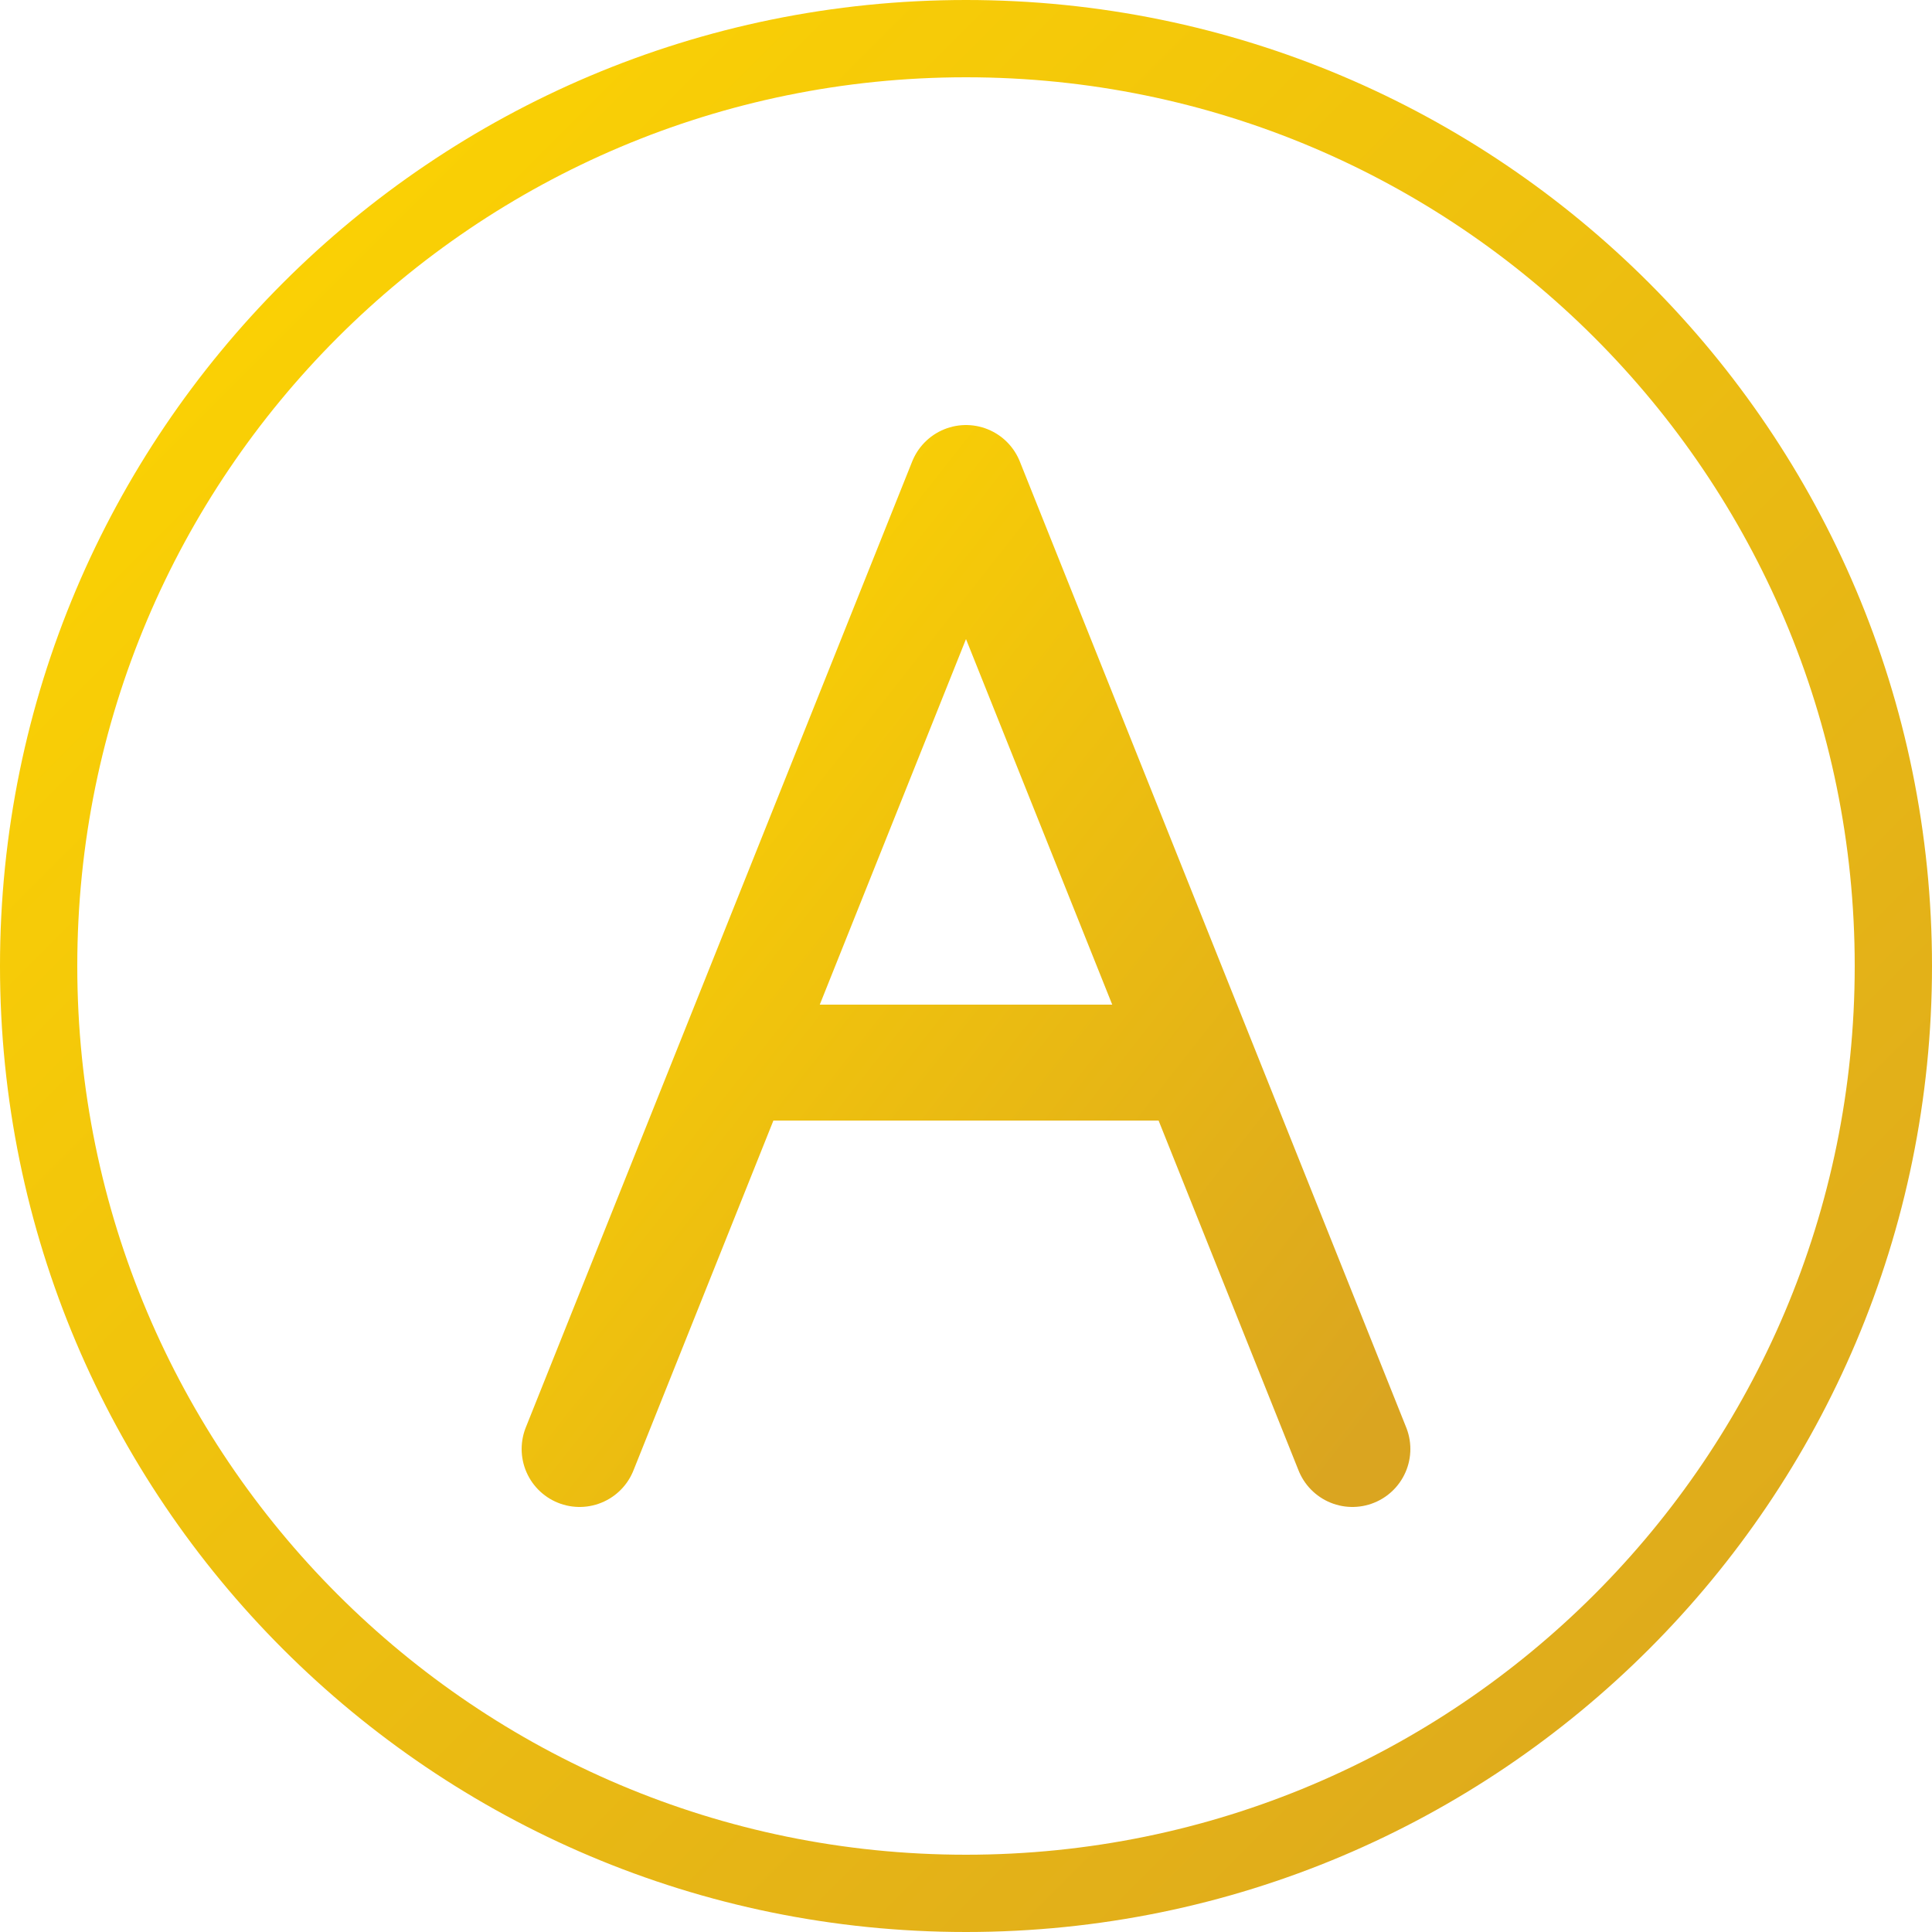
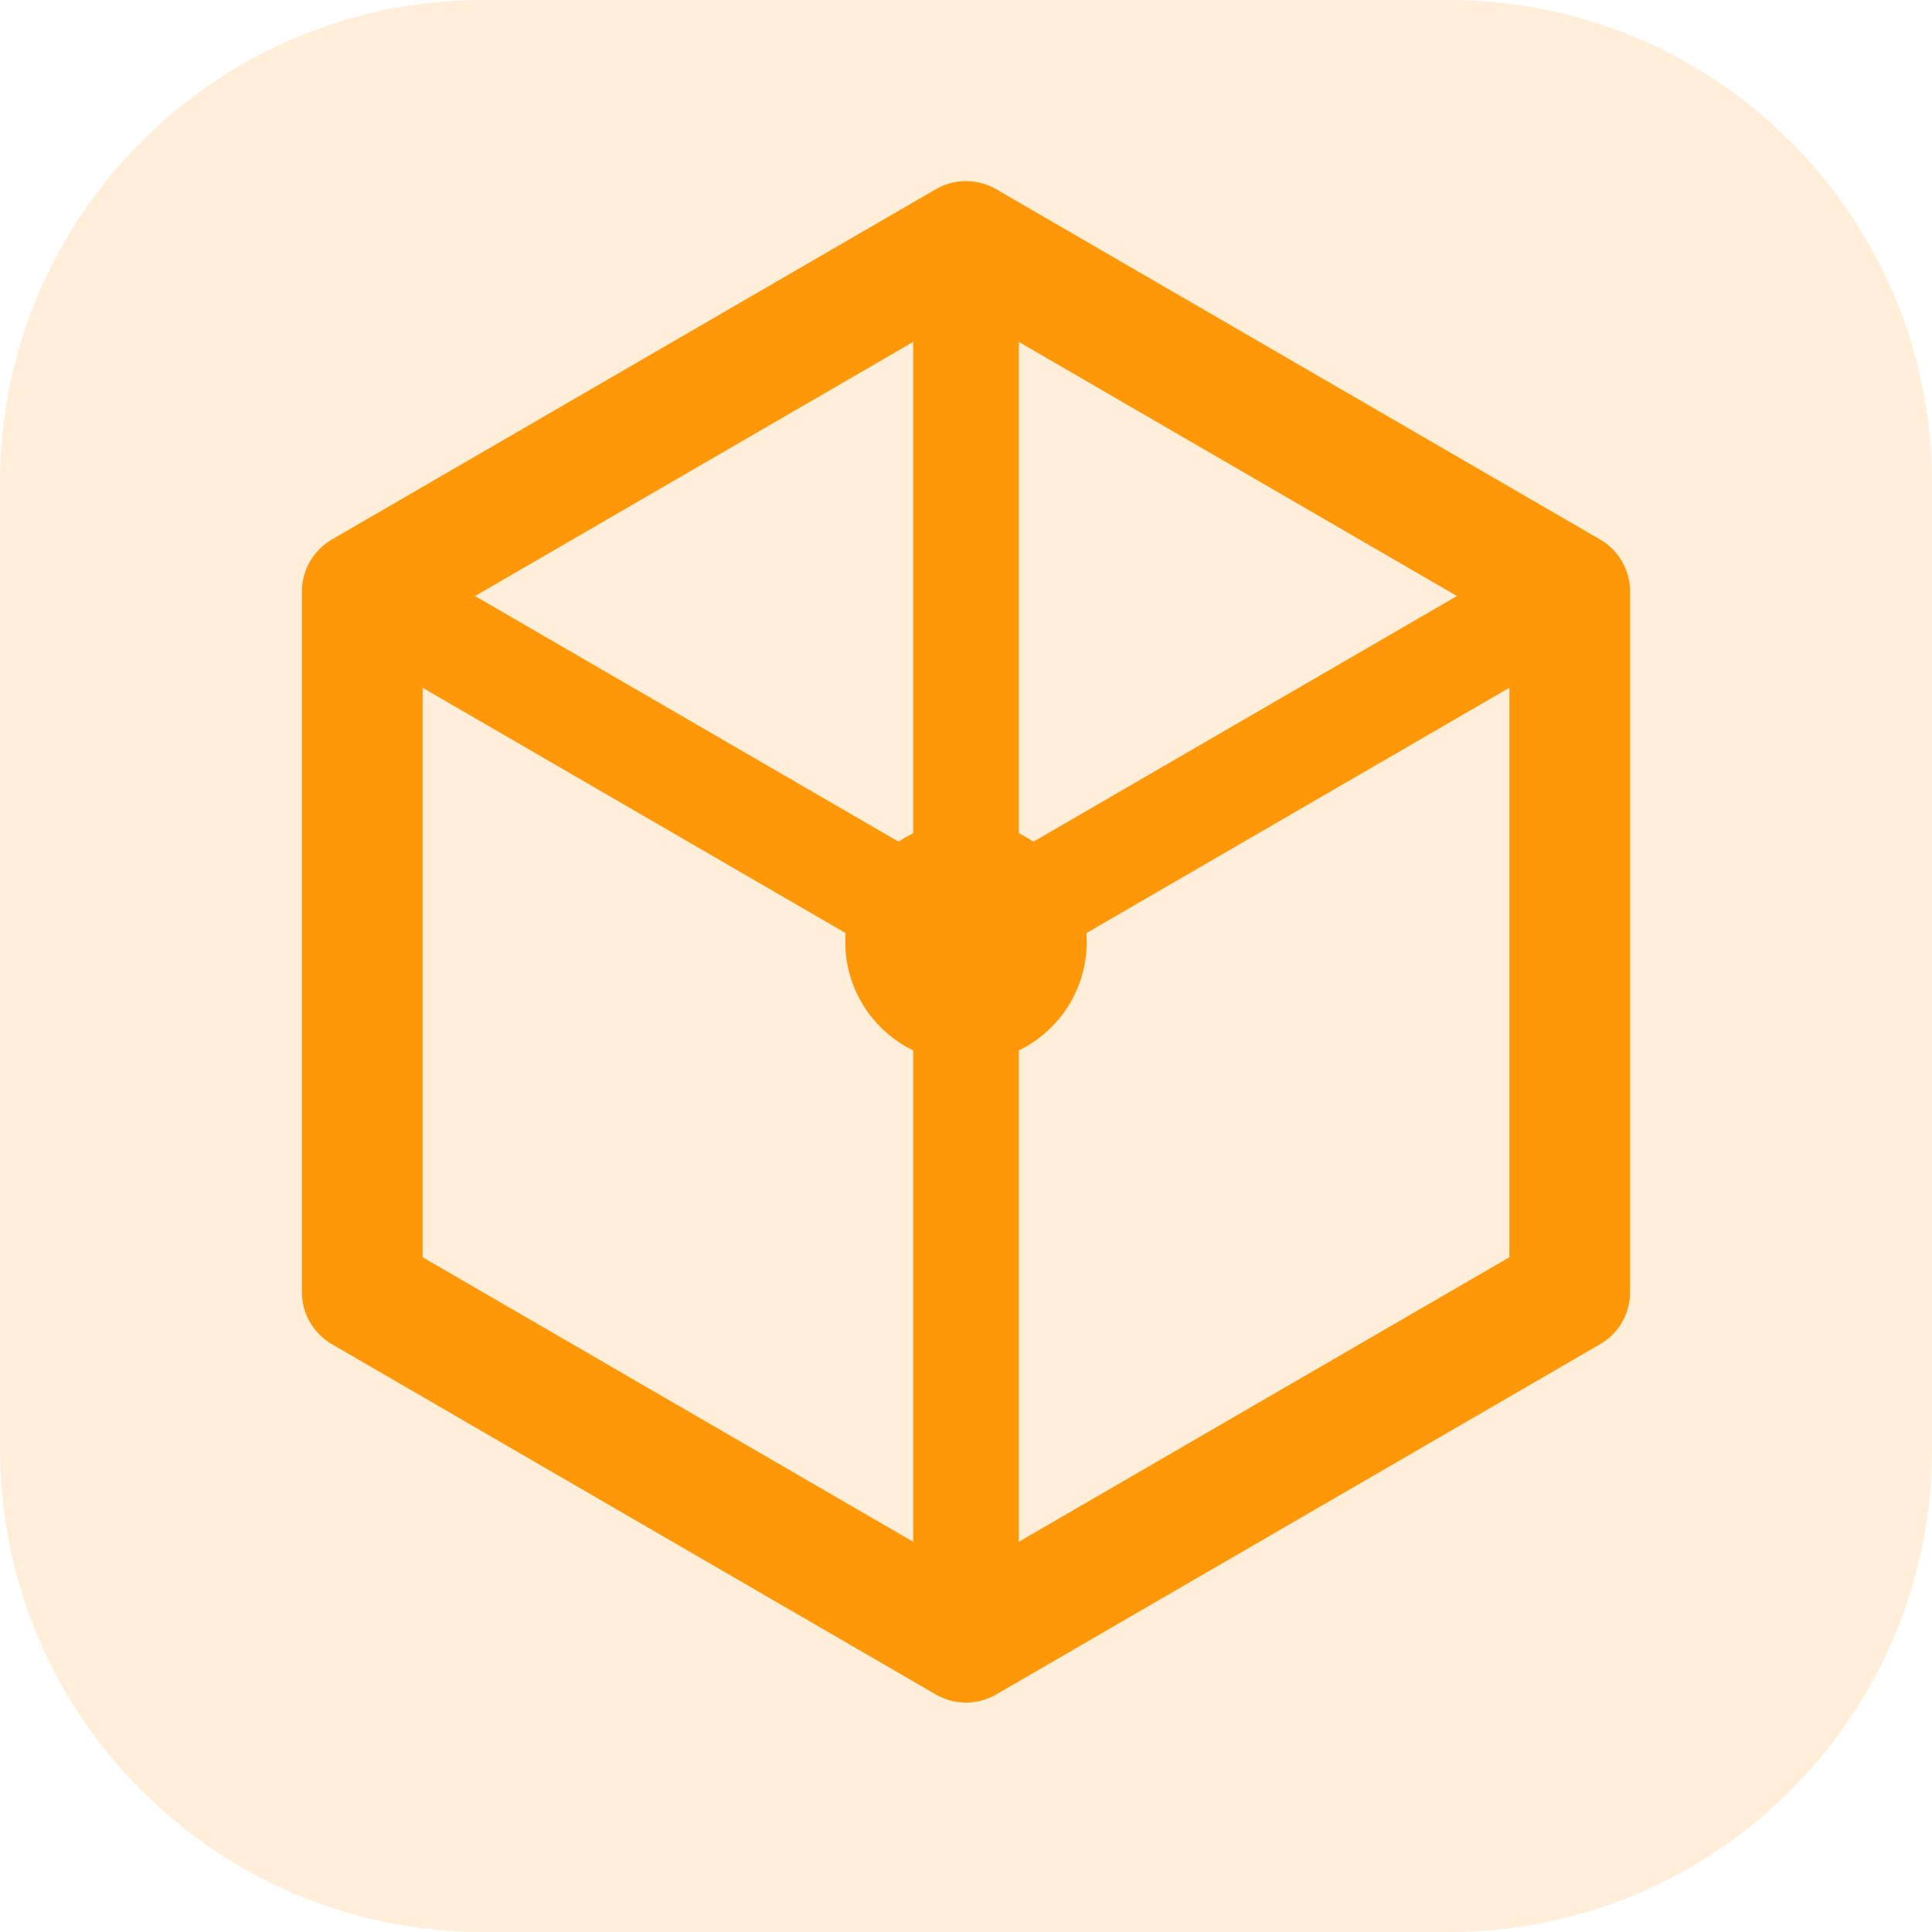
- <svg xmlns="http://www.w3.org/2000/svg" viewBox="0 0 100 100">
-   <defs>
-     <linearGradient id="gold-gradient" x1="0%" y1="0%" x2="100%" y2="100%">
-       <stop offset="0%" style="stop-color:#FFD700;stop-opacity:1" />
-       <stop offset="100%" style="stop-color:#DAA520;stop-opacity:1" />
-     </linearGradient>
-   </defs>
-   <circle cx="50" cy="50" r="48" fill="none" stroke="url(#gold-gradient)" stroke-width="4" />
-   <path d="M30 75 L50 25 L70 75 M38 55 L62 55" stroke="url(#gold-gradient)" stroke-width="6" fill="none" stroke-linecap="round" stroke-linejoin="round" />
+ <svg xmlns="http://www.w3.org/2000/svg" viewBox="0 0 32 32" fill="none">
+   <rect width="32" height="32" rx="8" fill="#FF9808" fill-opacity="0.15" />
+   <path d="M16 4L26 9.8V21.4L16 27.2L6 21.4V9.8L16 4Z" stroke="#FF9808" stroke-width="2" stroke-linejoin="round" />
+   <path d="M16 4V15.6M16 15.6L26 9.8M16 15.6L6 9.8M16 15.6V27.2" stroke="#FF9808" stroke-width="1.75" stroke-linecap="round" stroke-linejoin="round" />
+   <circle cx="16" cy="15.6" r="2" fill="#FF9808" />
</svg>
